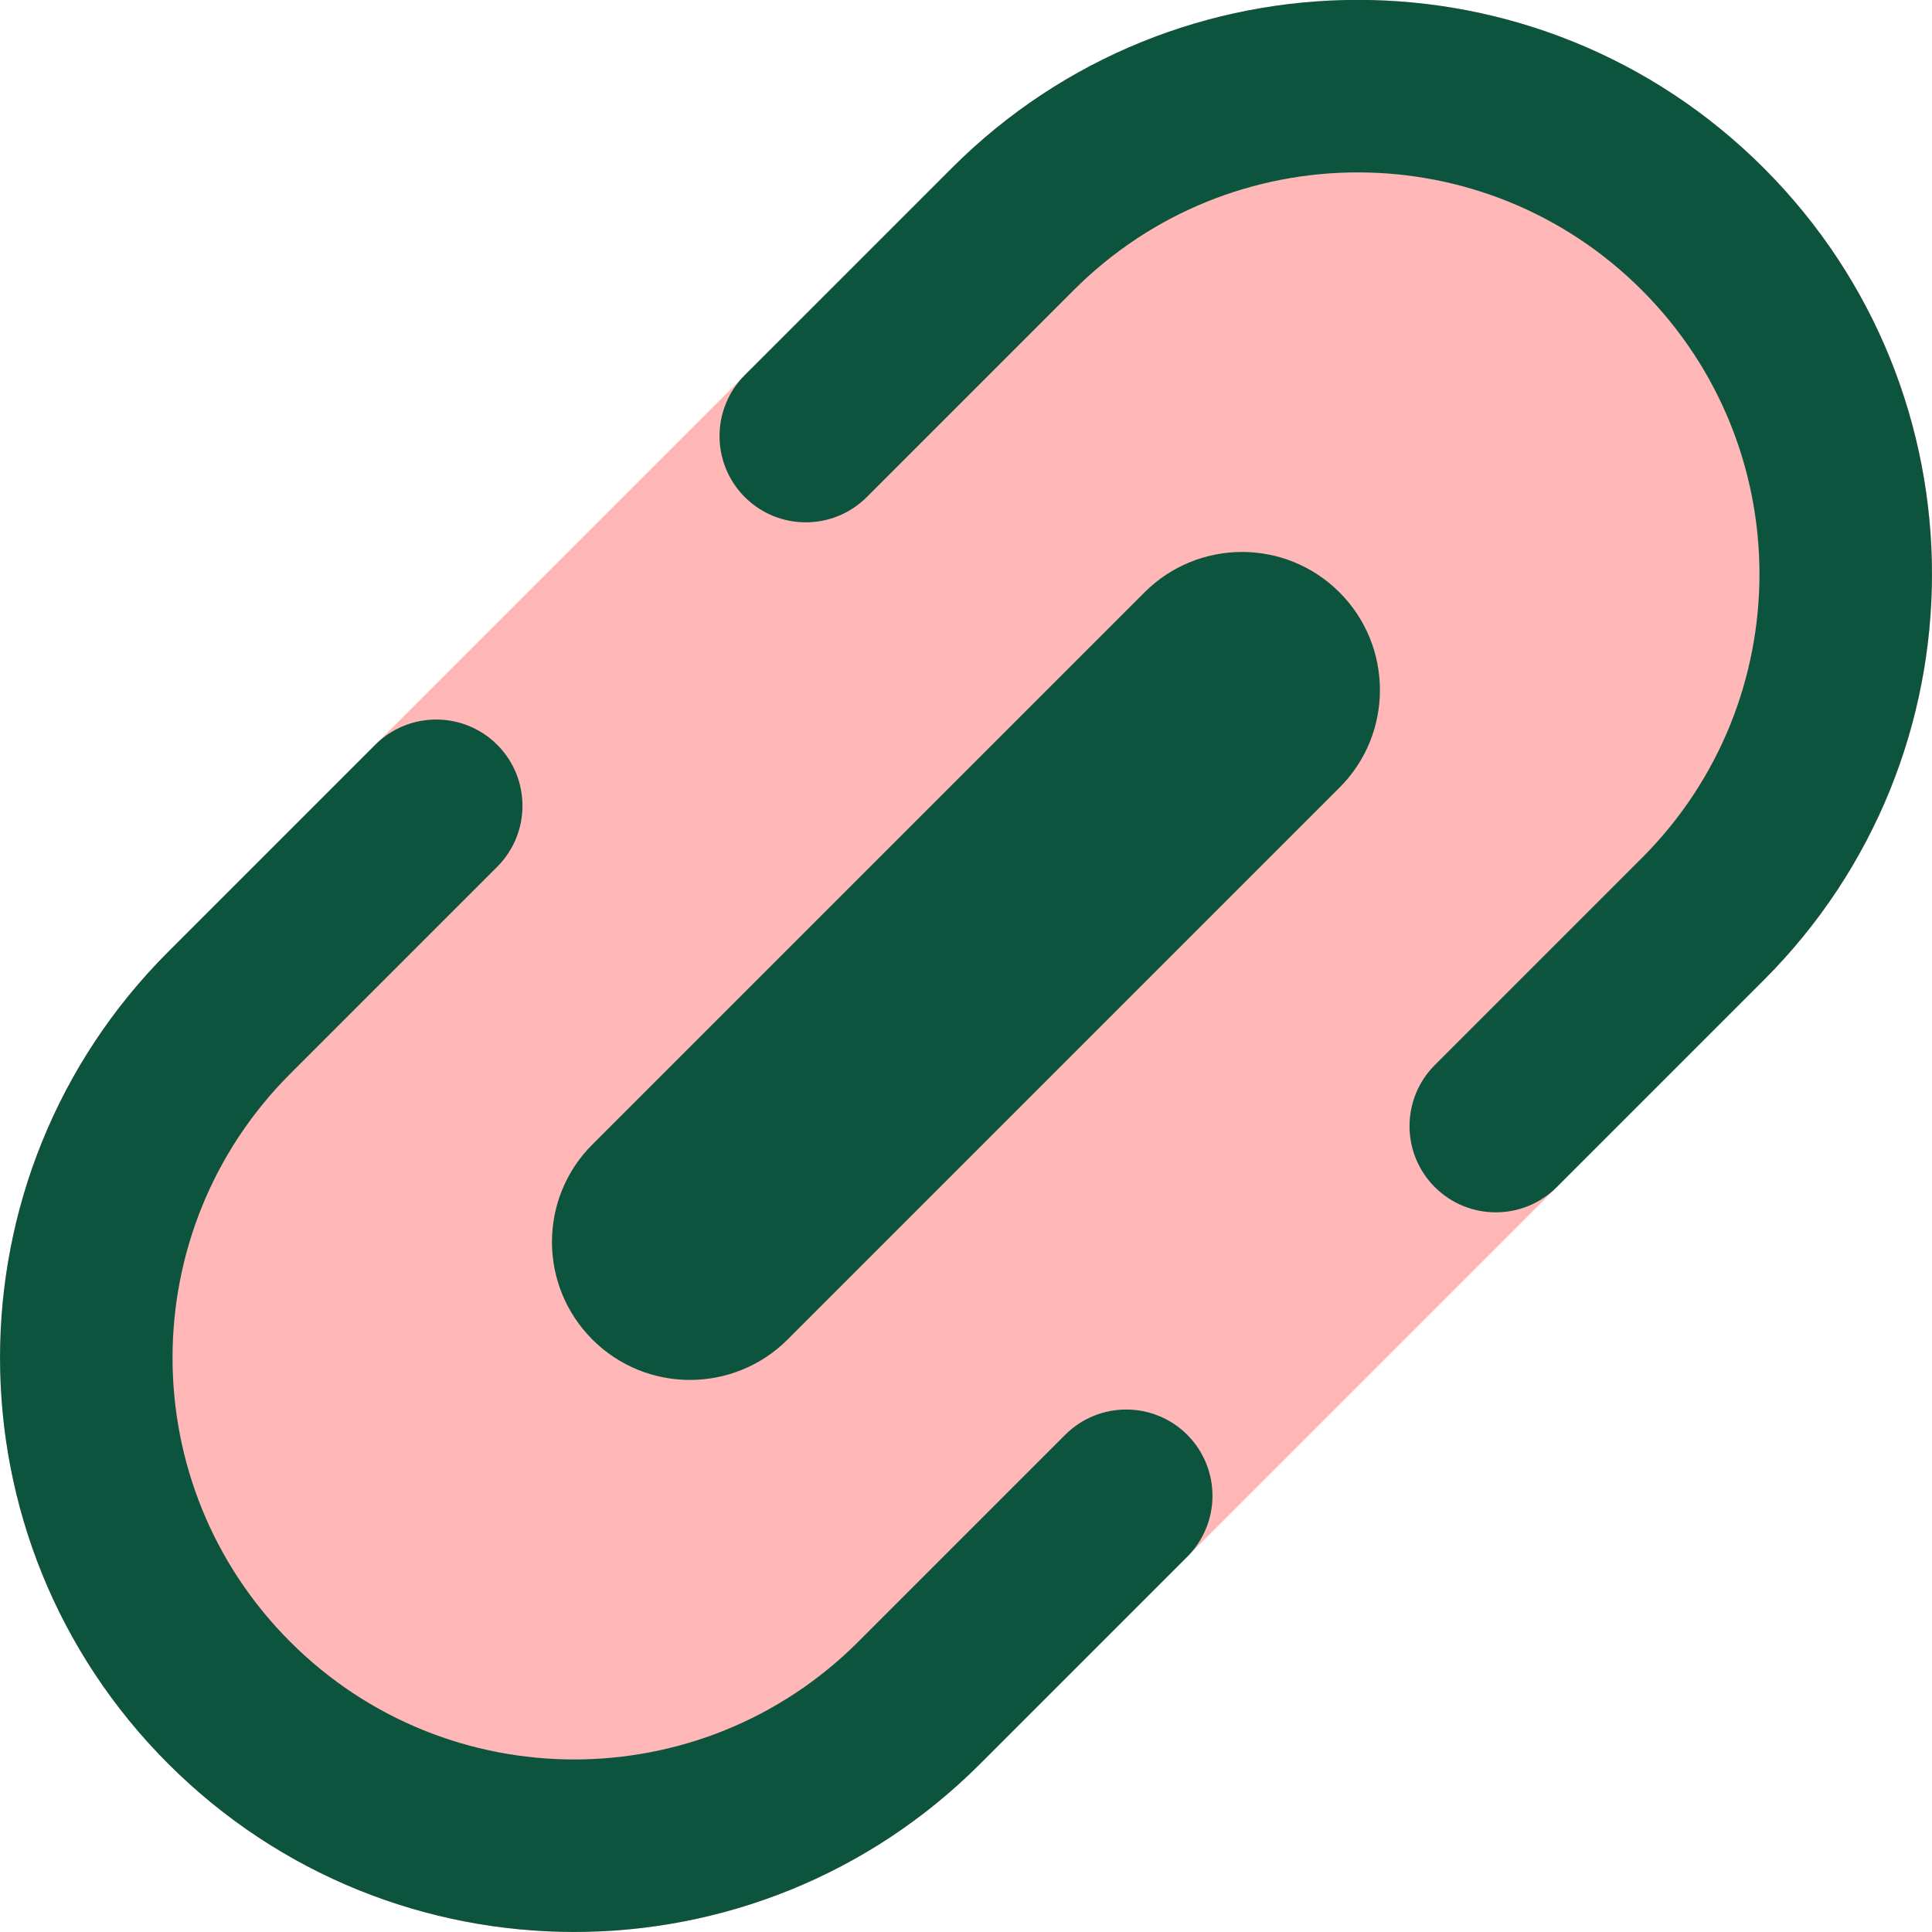
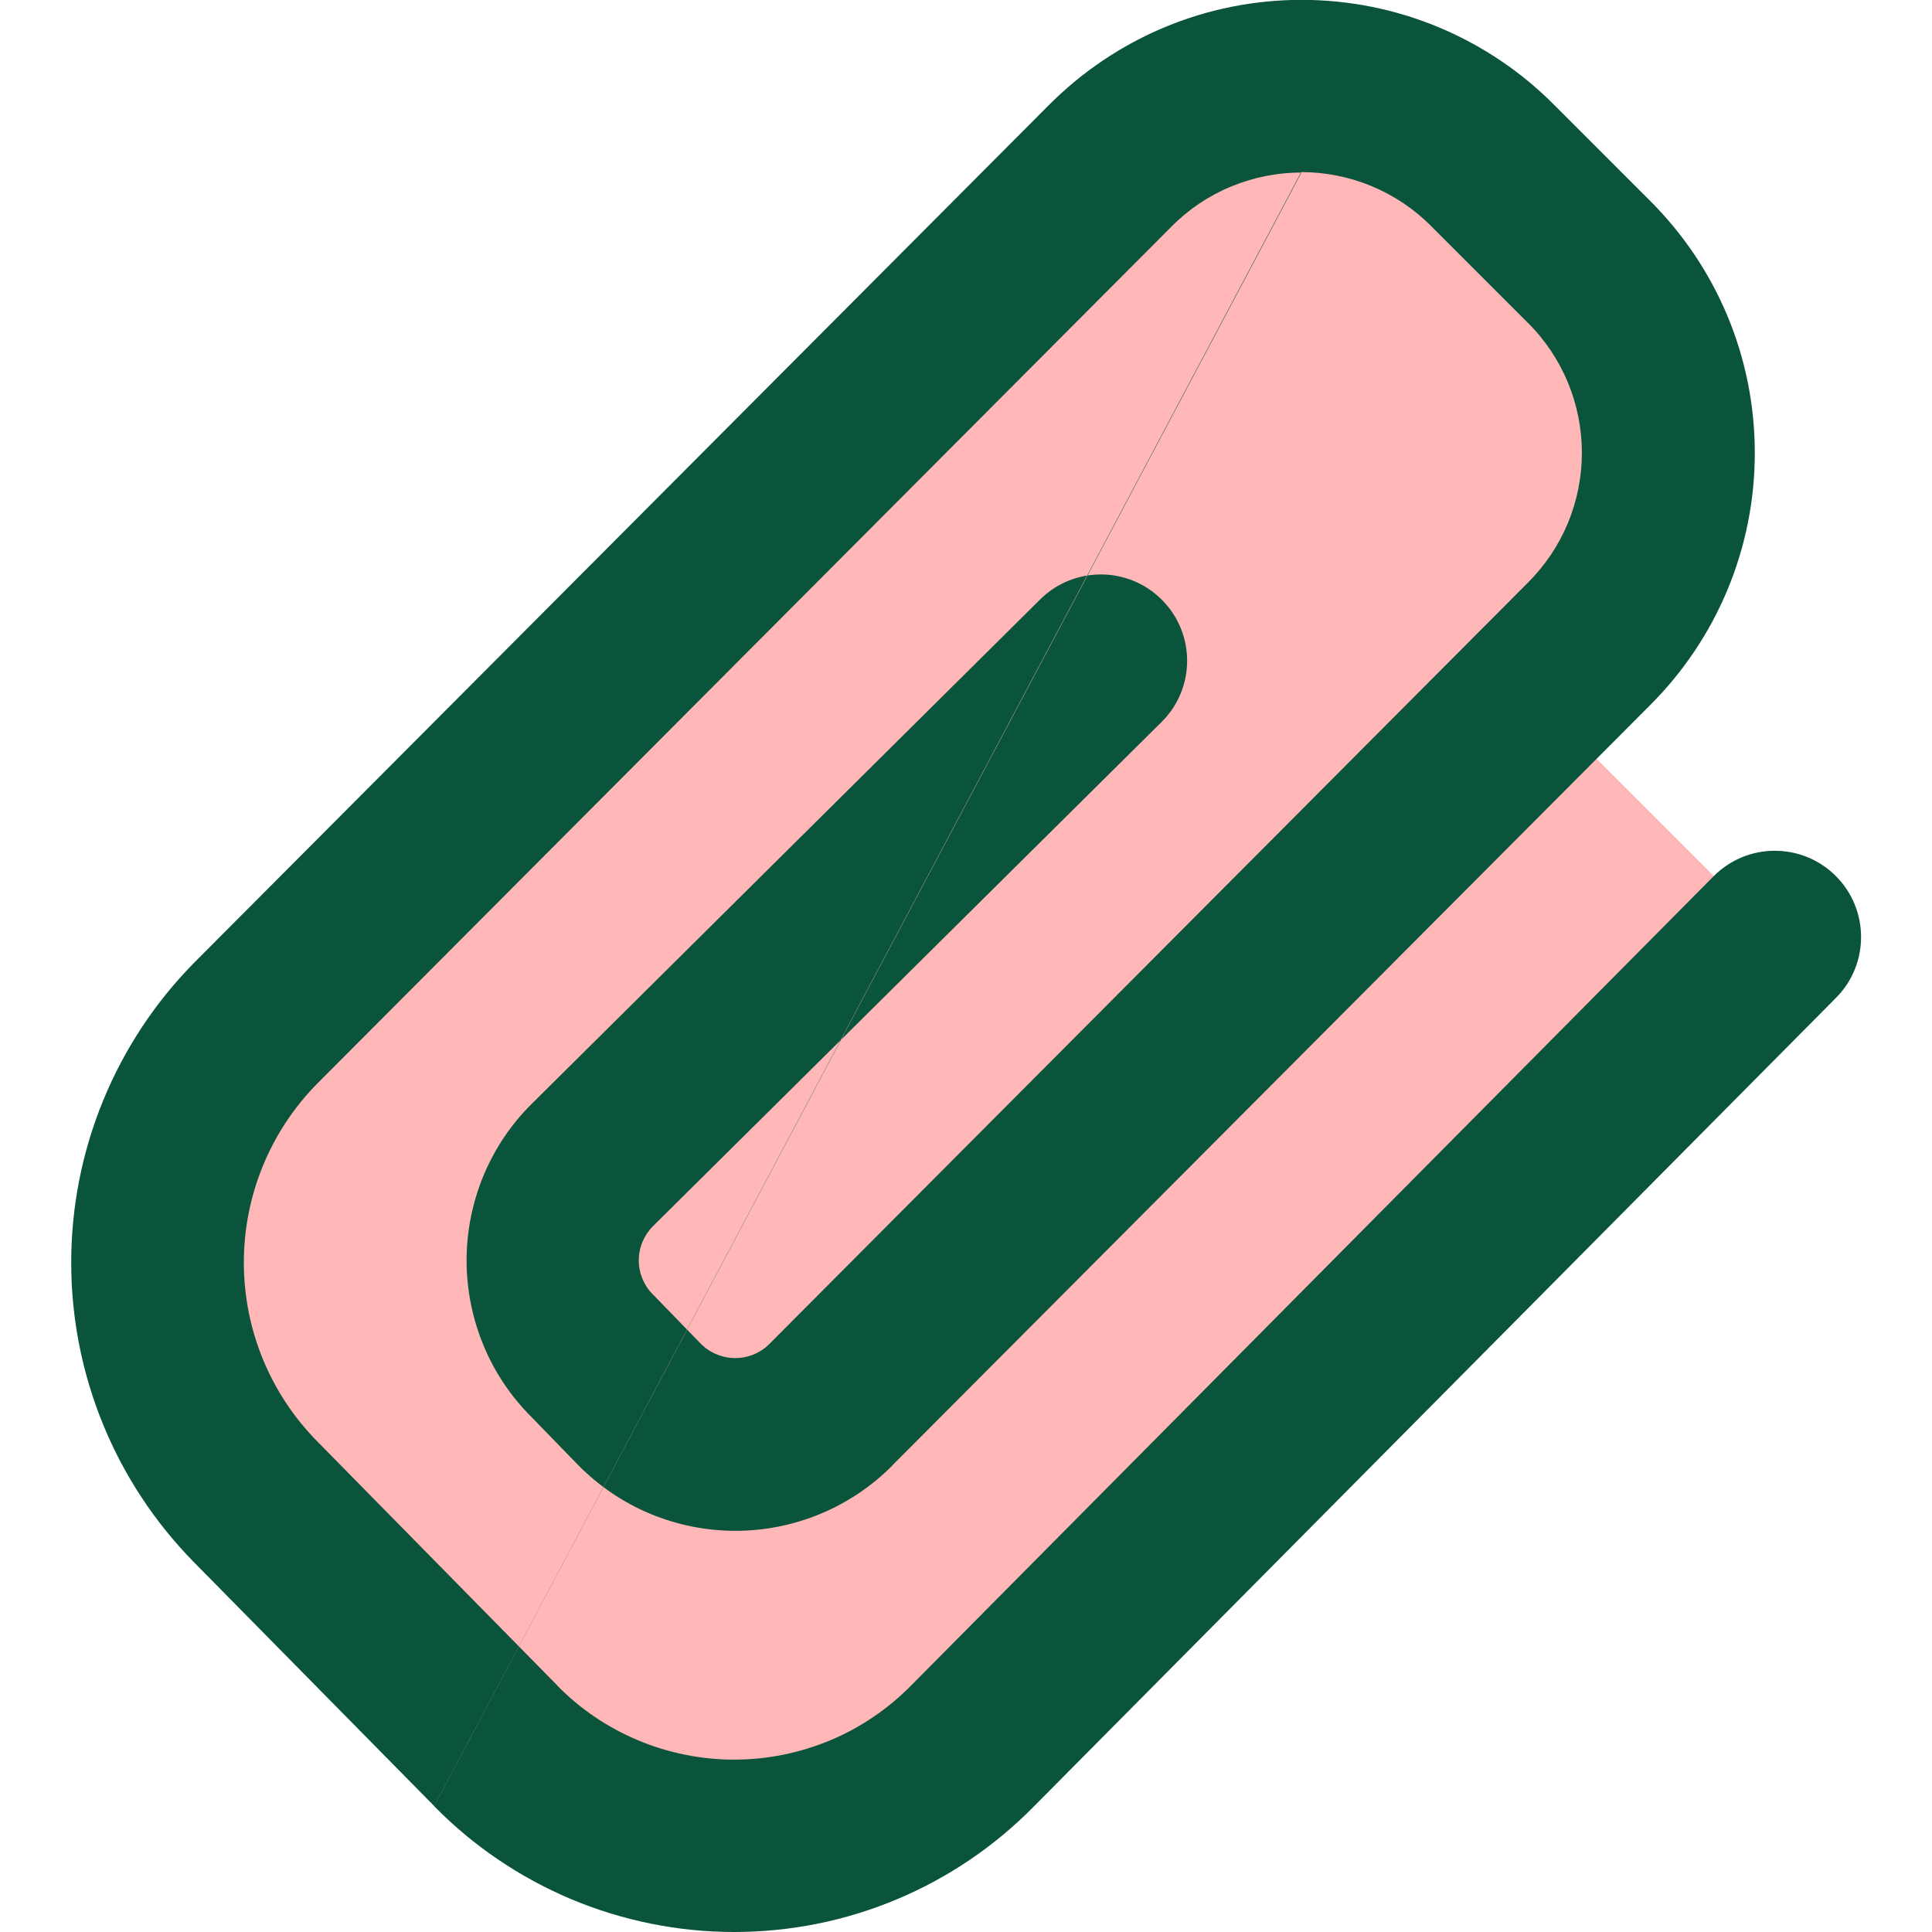
- <svg xmlns="http://www.w3.org/2000/svg" fill="none" viewBox="0 0 14 14" id="Link-Chain--Streamline-Core" height="50" width="50">
-   <g id="link-chain--create-hyperlink-link-make-unlink-connection-chain">
-     <path id="Union" fill="#ffb7b7" fill-rule="evenodd" d="M1.219 12.781c1.625 1.625 4.259 1.625 5.884 0l0 0 5.679 -5.679 0 -0c1.625 -1.625 1.625 -4.259 0 -5.884 -1.625 -1.625 -4.259 -1.625 -5.884 0l-0 0 -5.679 5.679 -0 0c-1.625 1.625 -1.625 4.259 0 5.884Z" clip-rule="evenodd" stroke-width="1" />
-     <path id="Union_2" fill="#0c543d" fill-rule="evenodd" d="M7.103 12.781c-1.625 1.625 -4.259 1.625 -5.884 0 -1.625 -1.625 -1.625 -4.259 0 -5.884l1.5 -1.5c0.244 -0.244 0.64 -0.244 0.884 0 0.244 0.244 0.244 0.64 0 0.884l-1.5 1.5c-1.137 1.137 -1.137 2.979 0 4.116 1.137 1.137 2.979 1.137 4.116 0l1.5 -1.5c0.244 -0.244 0.64 -0.244 0.884 0 0.244 0.244 0.244 0.64 0 0.884l-1.5 1.5Zm-2.81 -3.074c-0.391 -0.391 -0.391 -1.024 0 -1.414l4 -4c0.391 -0.391 1.024 -0.391 1.414 0 0.39 0.391 0.39 1.024 0 1.414l-4 4c-0.391 0.39 -1.024 0.39 -1.414 0Zm8.488 -8.489c-1.625 -1.625 -4.259 -1.625 -5.884 0l-1.5 1.5c-0.244 0.244 -0.244 0.64 0 0.884 0.244 0.244 0.64 0.244 0.884 0l1.5 -1.5c1.137 -1.137 2.979 -1.137 4.116 0 1.137 1.137 1.137 2.979 0 4.116l-1.5 1.5c-0.244 0.244 -0.244 0.64 0 0.884 0.244 0.244 0.64 0.244 0.884 0l1.5 -1.5c1.625 -1.625 1.625 -4.259 0 -5.884Z" clip-rule="evenodd" stroke-width="1" />
+ <svg xmlns="http://www.w3.org/2000/svg" fill="none" viewBox="0 0 14 14" id="Paperclip-1--Streamline-Core" height="50" width="50">
+   <g id="paperclip-1--attachment-link-paperclip-unlink">
+     <path id="Vector" fill="#ffb7b8" d="m7.048 12.65 5.812 -5.861 -1.733 -1.733 0.385 -0.387c0.183 -0.182 0.328 -0.398 0.428 -0.636 0.099 -0.238 0.15 -0.493 0.15 -0.751 0 -0.258 -0.051 -0.513 -0.15 -0.751 -0.099 -0.238 -0.244 -0.454 -0.428 -0.636l-0.694 -0.694c-0.182 -0.183 -0.398 -0.328 -0.636 -0.428 -0.238 -0.099 -0.493 -0.15 -0.751 -0.15s-0.513 0.051 -0.751 0.15c-0.238 0.099 -0.454 0.245 -0.636 0.428L1.851 7.415c-0.455 0.462 -0.71 1.085 -0.71 1.734 0 0.649 0.255 1.271 0.71 1.734l1.739 1.768c0.226 0.23 0.495 0.412 0.791 0.537 0.297 0.125 0.616 0.189 0.937 0.189 0.322 0 0.641 -0.064 0.937 -0.189 0.297 -0.125 0.566 -0.307 0.791 -0.537Z" stroke-width="1" />
+     <path id="Union" fill="#0a543c" fill-rule="evenodd" d="M9.431 1.25c-0.175 0 -0.349 0.035 -0.511 0.102 -0.162 0.067 -0.309 0.166 -0.432 0.291l-0.001 0.001 -6.191 6.211c-0.339 0.345 -0.529 0.81 -0.529 1.294 0 0.485 0.191 0.95 0.531 1.295l0 0 1.739 1.768 0 0.001c0.167 0.171 0.367 0.306 0.587 0.398 0.22 0.092 0.457 0.14 0.696 0.14 0.239 0 0.475 -0.048 0.696 -0.14 0.22 -0.092 0.42 -0.228 0.587 -0.398l0.002 -0.002 0 0 5.812 -5.861c0.243 -0.245 0.639 -0.247 0.884 -0.004 0.245 0.243 0.247 0.639 0.004 0.884L7.494 13.088c-0 0 -0.001 0.001 -0.001 0.001 -0.283 0.288 -0.621 0.518 -0.994 0.674 -0.373 0.157 -0.774 0.237 -1.179 0.237 -0.405 0 -0.806 -0.081 -1.179 -0.237 -0.373 -0.157 -0.712 -0.386 -0.995 -0.675m-0 -0.001L1.406 11.321c-0 -0 -0 -0 -0 -0 -0.57 -0.579 -0.89 -1.359 -0.89 -2.172 0 -0.813 0.32 -1.593 0.89 -2.172l0.003 -0.003 0 0L7.6 0.762l0.001 -0.001c0.24 -0.241 0.525 -0.433 0.839 -0.564 0.314 -0.131 0.651 -0.198 0.992 -0.198 0.34 0 0.677 0.067 0.992 0.198 0.314 0.131 0.599 0.322 0.838 0.563 0 0 0.001 0.001 0.001 0.001l0.69 0.69c0 0 0.001 0.001 0.001 0.001 0.241 0.24 0.433 0.524 0.564 0.838 0.131 0.314 0.198 0.651 0.198 0.992 0 0.34 -0.067 0.677 -0.198 0.992 -0.131 0.314 -0.322 0.598 -0.563 0.838 -0.001 0 -0.001 0.001 -0.001 0.001L6.466 10.619c-0 0 -0 0 -0 0.001 -0.149 0.15 -0.326 0.269 -0.521 0.35 -0.195 0.081 -0.405 0.123 -0.616 0.123 -0.211 0 -0.421 -0.042 -0.616 -0.123 -0.195 -0.081 -0.372 -0.201 -0.521 -0.351l-0.004 -0.004 0 0 -0.338 -0.348c-0.148 -0.148 -0.266 -0.323 -0.346 -0.517 -0.081 -0.195 -0.123 -0.405 -0.123 -0.616 0 -0.211 0.042 -0.421 0.123 -0.616 0.081 -0.195 0.2 -0.372 0.351 -0.521 0 -0 0 -0 0 -0l3.682 -3.653c0.245 -0.243 0.641 -0.242 0.884 0.004 0.243 0.245 0.242 0.641 -0.004 0.884L4.733 8.884l-0 0c-0.033 0.033 -0.059 0.072 -0.077 0.114 -0.018 0.043 -0.027 0.089 -0.027 0.135 0 0.046 0.009 0.092 0.027 0.135 0.018 0.043 0.044 0.082 0.077 0.114l0.008 0.008 -0 0 0.339 0.349c0.032 0.032 0.071 0.058 0.113 0.075 0.043 0.018 0.089 0.027 0.135 0.027 0.046 0 0.092 -0.009 0.135 -0.027 0.043 -0.018 0.082 -0.044 0.114 -0.077l0.001 -0.001 5.489 -5.509 0.003 -0.003c0.125 -0.124 0.223 -0.27 0.291 -0.432 0.067 -0.162 0.102 -0.336 0.102 -0.511 0 -0.175 -0.035 -0.349 -0.102 -0.511 -0.068 -0.162 -0.166 -0.309 -0.291 -0.432l-0.002 -0.002 -0.694 -0.694 -0.002 -0.002c-0.123 -0.125 -0.27 -0.223 -0.432 -0.291 -0.162 -0.067 -0.336 -0.102 -0.511 -0.102" clip-rule="evenodd" stroke-width="1" />
  </g>
</svg>
